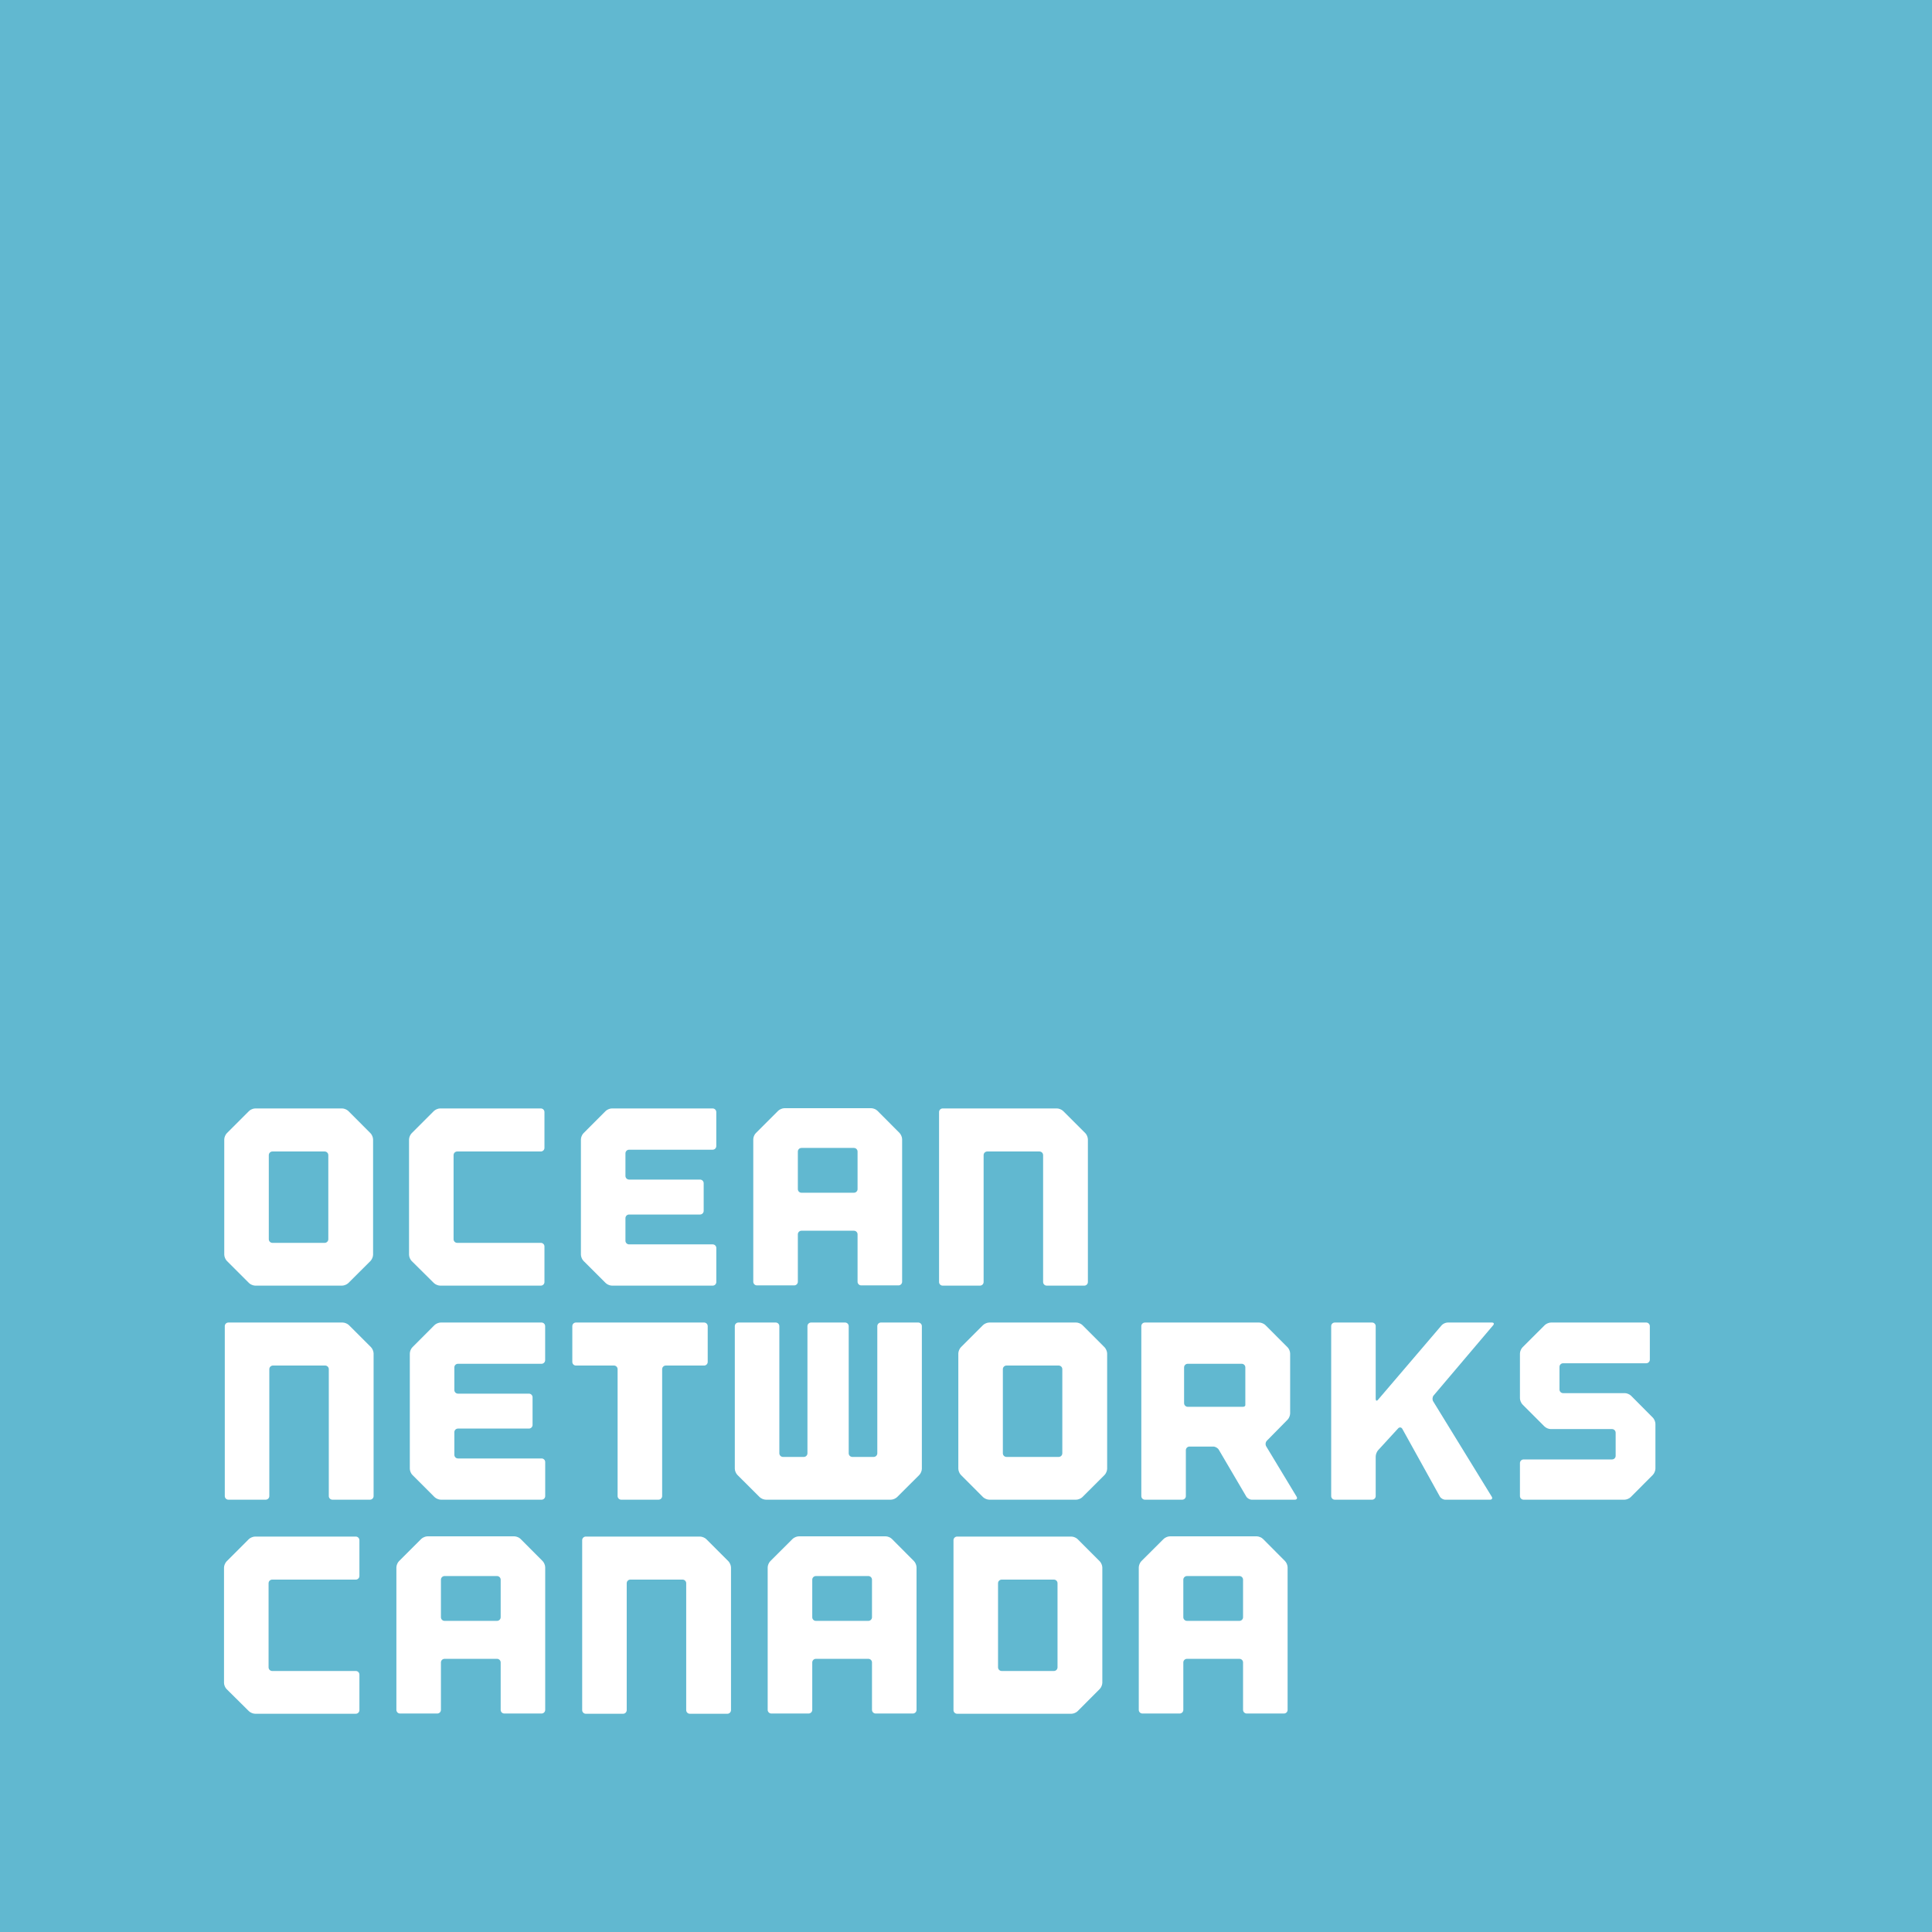
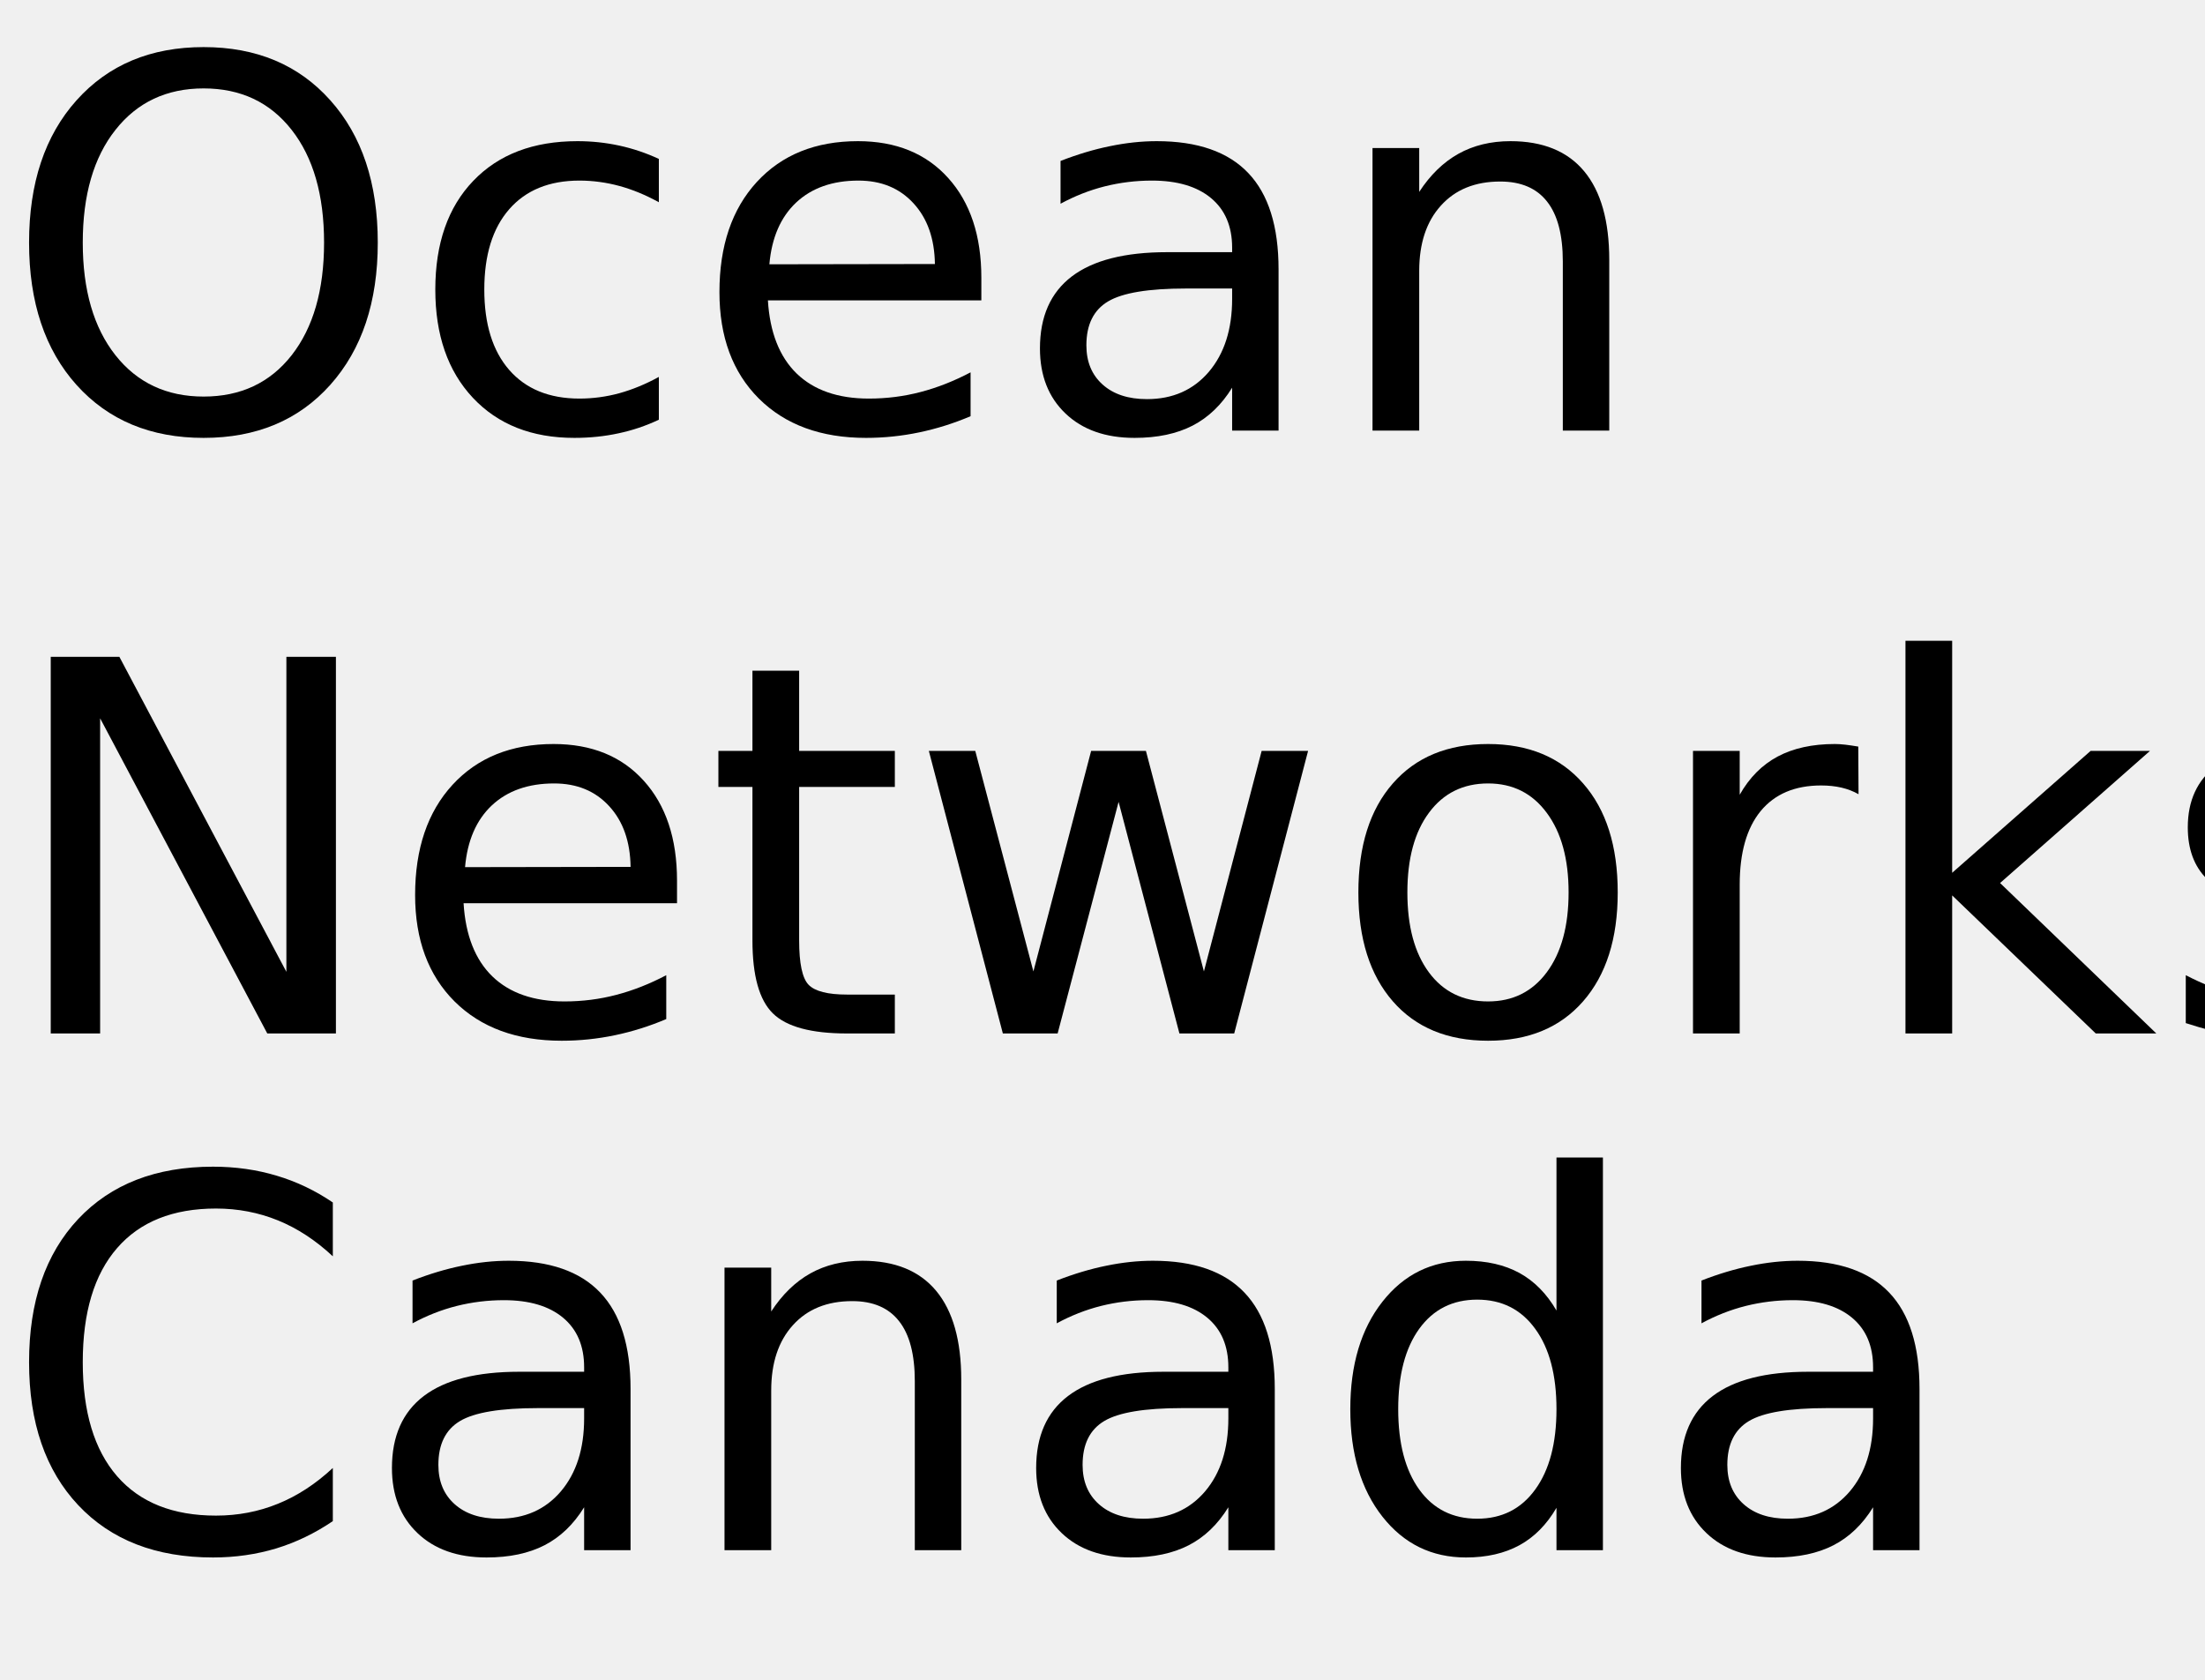
- <svg xmlns="http://www.w3.org/2000/svg" version="1.1" id="svg2" xml:space="preserve" width="288" height="288" viewBox="0 0 288 288">
-   <defs id="defs6" />
-   <g id="g10" transform="matrix(1.333333,0,0,-1.333333,0,288)">
-     <g id="g12" transform="scale(0.1)">
-       <path d="M 2160,0 H 0 V 2160 H 2160 V 0" style="fill:#61b8d0;fill-opacity:1;fill-rule:nonzero;stroke:none" id="path14" />
-       <path d="m 367.055,868.559 c 0,2.242 -1.852,4.062 -4.071,4.062 H 304.57 c -2.226,0 -4.043,-1.82 -4.043,-4.062 V 774.52 c 0,-2.219 1.817,-4.051 4.043,-4.051 h 58.414 c 2.219,0 4.071,1.832 4.071,4.051 z m 47.199,24.453 c 1.562,-1.551 2.863,-4.672 2.863,-6.922 V 757.191 c 0,-2.23 -1.301,-5.332 -2.863,-6.921 l -24.82,-24.77 c -1.582,-1.559 -4.688,-2.859 -6.93,-2.859 h -97.152 c -2.243,0 -5.348,1.3 -6.911,2.871 l -24.855,24.82 c -1.574,1.59 -2.859,4.719 -2.859,6.949 v 128.86 c 0,2.23 1.285,5.339 2.859,6.91 l 24.828,24.801 c 1.547,1.578 4.684,2.898 6.922,2.898 h 97.242 c 2.227,0 5.332,-1.32 6.902,-2.898 l 24.774,-24.84" style="fill:#ffffff;fill-opacity:1;fill-rule:nonzero;stroke:none" id="path16" />
-       <path d="m 1187.68,629.262 c 0,2.218 -1.82,4.039 -4.04,4.039 h -58.36 c -2.26,0 -4.07,-1.821 -4.07,-4.039 v -94.051 c 0,-2.25 1.81,-4.07 4.07,-4.07 h 58.36 c 2.22,0 4.04,1.82 4.04,4.07 z m 47.26,24.437 c 1.55,-1.57 2.87,-4.699 2.87,-6.918 V 517.879 c 0,-2.238 -1.32,-5.348 -2.9,-6.91 l -24.82,-24.789 c -1.58,-1.571 -4.68,-2.852 -6.92,-2.852 h -97.14 c -2.24,0 -5.38,1.281 -6.96,2.852 l -24.8,24.859 c -1.58,1.551 -2.85,4.691 -2.85,6.922 V 646.82 c 0,2.219 1.27,5.34 2.85,6.918 l 24.8,24.801 c 1.57,1.57 4.7,2.859 6.92,2.859 h 97.25 c 2.22,0 5.33,-1.289 6.91,-2.859 l 24.79,-24.84" style="fill:#ffffff;fill-opacity:1;fill-rule:nonzero;stroke:none" id="path18" />
-       <path d="m 507.105,774.52 c 0,-2.219 1.833,-4.051 4.055,-4.051 h 93.481 c 2.25,0 4.07,-1.821 4.07,-4.039 v -39.739 c 0,-2.23 -1.82,-4.05 -4.07,-4.05 H 492.105 c -2.257,0 -5.375,1.289 -6.96,2.859 l -24.942,24.738 c -1.613,1.571 -2.89,4.66 -2.89,6.91 v 128.891 c 0,2.231 1.277,5.332 2.863,6.91 l 24.898,24.903 c 1.61,1.578 4.699,2.898 6.942,2.898 h 112.625 c 2.25,0 4.07,-1.84 4.07,-4.07 v -40 c 0,-2.231 -1.82,-4.059 -4.07,-4.059 H 511.16 c -2.222,0 -4.055,-1.82 -4.055,-4.062 V 774.52" style="fill:#ffffff;fill-opacity:1;fill-rule:nonzero;stroke:none" id="path20" />
-       <path d="m 300.277,295.879 c 0,-2.231 1.809,-4.059 4.032,-4.059 h 93.472 c 2.258,0 4.043,-1.832 4.043,-4.058 v -39.711 c 0,-2.223 -1.785,-4.051 -4.043,-4.051 H 285.234 c -2.226,0 -5.347,1.281 -6.953,2.871 l -24.965,24.731 c -1.593,1.539 -2.867,4.668 -2.867,6.918 v 128.859 c 0,2.23 1.274,5.351 2.836,6.922 l 24.922,24.937 c 1.594,1.551 4.684,2.852 6.926,2.852 h 112.648 c 2.258,0 4.043,-1.84 4.043,-4.059 v -39.98 c 0,-2.25 -1.785,-4.071 -4.043,-4.071 h -93.472 c -2.223,0 -4.032,-1.82 -4.032,-4.05 v -94.051" style="fill:#ffffff;fill-opacity:1;fill-rule:nonzero;stroke:none" id="path22" />
-       <path d="m 699.254,845.281 c 0,-2.23 1.84,-4.062 4.051,-4.062 h 79.34 c 2.234,0 4.074,-1.84 4.074,-4.039 v -30.961 c 0,-2.25 -1.84,-4.059 -4.074,-4.059 h -79.34 c -2.211,0 -4.051,-1.828 -4.051,-4.051 V 772.82 c 0,-2.23 1.84,-4.05 4.051,-4.05 h 93.496 c 2.258,0 4.054,-1.829 4.054,-4.051 v -38.028 c 0,-2.23 -1.796,-4.05 -4.054,-4.05 H 684.148 c -2.246,0 -5.359,1.3 -6.925,2.859 l -24.887,24.832 c -1.59,1.578 -2.871,4.719 -2.871,6.949 v 128.848 c 0,2.23 1.265,5.34 2.871,6.91 l 24.769,24.813 c 1.547,1.578 4.711,2.898 6.922,2.898 h 112.715 c 2.258,0 4.071,-1.84 4.071,-4.07 v -38.032 c 0,-2.218 -1.813,-4.039 -4.071,-4.039 h -93.437 c -2.211,0 -4.051,-1.828 -4.051,-4.07 v -25.258" style="fill:#ffffff;fill-opacity:1;fill-rule:nonzero;stroke:none" id="path24" />
-       <path d="m 507.969,605.941 c 0,-2.23 1.801,-4.05 4.043,-4.05 h 79.34 c 2.226,0 4.058,-1.832 4.058,-4.051 v -30.93 c 0,-2.238 -1.832,-4.07 -4.058,-4.07 h -79.34 c -2.242,0 -4.043,-1.809 -4.043,-4.059 V 533.52 c 0,-2.258 1.801,-4.09 4.043,-4.09 h 93.492 c 2.238,0 4.043,-1.809 4.043,-4.039 v -38.032 c 0,-2.218 -1.805,-4.031 -4.043,-4.031 H 492.82 c -2.211,0 -5.316,1.281 -6.922,2.852 l -24.863,24.859 c -1.609,1.551 -2.851,4.672 -2.851,6.902 v 128.868 c 0,2.222 1.242,5.339 2.851,6.902 l 24.77,24.828 c 1.582,1.57 4.703,2.859 6.914,2.859 h 112.742 c 2.195,0 4.027,-1.82 4.027,-4.046 v -38.024 c 0,-2.226 -1.832,-4.058 -4.027,-4.058 h -93.449 c -2.242,0 -4.043,-1.809 -4.043,-4.02 v -25.309" style="fill:#ffffff;fill-opacity:1;fill-rule:nonzero;stroke:none" id="path26" />
-       <path d="m 958.766,872.531 c 0,2.231 -1.817,4.059 -4.059,4.059 h -58.668 c -2.254,0 -4.035,-1.828 -4.035,-4.059 v -41.972 c 0,-2.231 1.781,-4.047 4.035,-4.047 h 58.668 c 2.242,0 4.059,1.816 4.059,4.047 z m 46.954,20.778 c 1.57,-1.59 2.87,-4.7 2.87,-6.911 V 726.98 c 0,-2.218 -1.82,-4.07 -4.07,-4.07 h -41.692 c -2.226,0 -4.062,1.852 -4.062,4.07 v 53 c 0,2.25 -1.817,4.051 -4.059,4.051 h -58.668 c -2.254,0 -4.035,-1.801 -4.035,-4.051 v -53 c 0,-2.218 -1.832,-4.07 -4.106,-4.07 h -41.671 c -2.2,0 -4.063,1.852 -4.063,4.07 v 159.329 c 0,2.23 1.274,5.32 2.875,6.882 l 24.984,24.95 c 1.602,1.589 4.719,2.879 6.95,2.879 h 97.105 c 2.254,0 5.348,-1.29 6.918,-2.879 l 24.724,-24.832" style="fill:#ffffff;fill-opacity:1;fill-rule:nonzero;stroke:none" id="path28" />
-       <path d="m 559.758,393.891 c 0,2.218 -1.832,4.07 -4.059,4.07 h -58.672 c -2.242,0 -4.058,-1.852 -4.058,-4.07 v -42 c 0,-2.219 1.816,-4.039 4.058,-4.039 h 58.672 c 2.227,0 4.059,1.82 4.059,4.039 z m 46.93,20.781 c 1.582,-1.563 2.859,-4.711 2.859,-6.942 V 248.34 c 0,-2.231 -1.805,-4.07 -4.043,-4.07 h -41.691 c -2.254,0 -4.055,1.839 -4.055,4.07 v 53.031 c 0,2.219 -1.832,4.027 -4.059,4.027 h -58.672 c -2.242,0 -4.058,-1.808 -4.058,-4.027 V 248.34 c 0,-2.231 -1.817,-4.07 -4.074,-4.07 h -41.688 c -2.242,0 -4.039,1.839 -4.039,4.07 v 159.308 c 0,2.223 1.301,5.34 2.867,6.911 l 24.981,24.953 c 1.589,1.57 4.699,2.847 6.922,2.847 h 97.113 c 2.211,0 5.344,-1.277 6.914,-2.871 l 24.723,-24.816" style="fill:#ffffff;fill-opacity:1;fill-rule:nonzero;stroke:none" id="path30" />
-       <path d="m 974.898,393.891 c 0,2.218 -1.835,4.07 -4.035,4.07 h -58.722 c -2.215,0 -4.028,-1.852 -4.028,-4.07 v -42 c 0,-2.219 1.813,-4.039 4.028,-4.039 h 58.722 c 2.2,0 4.035,1.82 4.035,4.039 z m 46.932,20.781 c 1.57,-1.563 2.87,-4.711 2.87,-6.942 V 248.34 c 0,-2.231 -1.83,-4.07 -4.05,-4.07 h -41.689 c -2.227,0 -4.063,1.839 -4.063,4.07 v 53.031 c 0,2.219 -1.835,4.027 -4.035,4.027 h -58.722 c -2.215,0 -4.028,-1.808 -4.028,-4.027 V 248.34 c 0,-2.231 -1.836,-4.07 -4.054,-4.07 h -41.704 c -2.214,0 -4.078,1.839 -4.078,4.07 v 159.308 c 0,2.223 1.317,5.34 2.891,6.911 l 25,24.953 c 1.559,1.57 4.687,2.847 6.934,2.847 h 97.101 c 2.242,0 5.348,-1.277 6.922,-2.871 l 24.705,-24.816" style="fill:#ffffff;fill-opacity:1;fill-rule:nonzero;stroke:none" id="path32" />
-       <path d="m 1389.75,393.891 c 0,2.218 -1.79,4.07 -4.04,4.07 h -58.68 c -2.2,0 -4.06,-1.852 -4.06,-4.07 v -42 c 0,-2.219 1.86,-4.039 4.06,-4.039 h 58.68 c 2.25,0 4.04,1.82 4.04,4.039 z m 46.95,20.781 c 1.59,-1.563 2.86,-4.711 2.86,-6.942 V 248.34 c 0,-2.231 -1.82,-4.07 -4.05,-4.07 h -41.7 c -2.22,0 -4.06,1.839 -4.06,4.07 v 53.031 c 0,2.219 -1.79,4.027 -4.04,4.027 h -58.68 c -2.2,0 -4.06,-1.808 -4.06,-4.027 V 248.34 c 0,-2.231 -1.8,-4.07 -4.06,-4.07 h -41.67 c -2.28,0 -4.07,1.839 -4.07,4.07 v 159.308 c 0,2.223 1.29,5.34 2.83,6.911 l 25.04,24.953 c 1.54,1.57 4.71,2.847 6.9,2.847 h 97.16 c 2.2,0 5.33,-1.277 6.92,-2.871 l 24.68,-24.816" style="fill:#ffffff;fill-opacity:1;fill-rule:nonzero;stroke:none" id="path34" />
-       <path d="m 1213.43,893.102 c 1.58,-1.59 2.84,-4.68 2.84,-6.911 v -159.5 c 0,-2.23 -1.78,-4.05 -4.04,-4.05 h -41.98 c -2.2,0 -4.04,1.82 -4.04,4.05 v 141.868 c 0,2.242 -1.82,4.062 -4.08,4.062 h -58.38 c -2.23,0 -4.06,-1.82 -4.06,-4.062 V 726.691 c 0,-2.23 -1.82,-4.05 -4.07,-4.05 h -41.69 c -2.22,0 -4.05,1.82 -4.05,4.05 V 916.68 c 0,2.23 1.83,4.07 4.05,4.07 h 127.79 c 2.24,0 5.35,-1.32 6.93,-2.898 l 24.78,-24.75" style="fill:#ffffff;fill-opacity:1;fill-rule:nonzero;stroke:none" id="path36" />
-       <path d="m 814.402,414.461 c 1.575,-1.59 2.864,-4.699 2.864,-6.941 V 248.051 c 0,-2.223 -1.821,-4.051 -4.059,-4.051 h -41.996 c -2.195,0 -4.027,1.828 -4.027,4.051 V 389.93 c 0,2.23 -1.825,4.05 -4.047,4.05 h -58.418 c -2.231,0 -4.043,-1.82 -4.043,-4.05 V 248.051 c 0,-2.223 -1.824,-4.051 -4.043,-4.051 h -41.692 c -2.242,0 -4.062,1.828 -4.062,4.051 v 189.98 c 0,2.219 1.82,4.059 4.062,4.059 h 127.77 c 2.211,0 5.348,-1.301 6.914,-2.852 l 24.777,-24.777" style="fill:#ffffff;fill-opacity:1;fill-rule:nonzero;stroke:none" id="path38" />
-       <path d="m 414.836,653.77 c 1.555,-1.579 2.855,-4.688 2.855,-6.899 V 487.359 c 0,-2.218 -1.816,-4.031 -4.058,-4.031 H 371.68 c -2.25,0 -4.075,1.813 -4.075,4.031 v 141.903 c 0,2.218 -1.828,4.039 -4.07,4.039 h -58.39 c -2.211,0 -4.047,-1.821 -4.047,-4.039 V 487.359 c 0,-2.218 -1.817,-4.031 -4.071,-4.031 h -41.66 c -2.258,0 -4.054,1.813 -4.054,4.031 v 189.993 c 0,2.226 1.796,4.046 4.054,4.046 h 127.742 c 2.243,0 5.332,-1.289 6.926,-2.839 l 24.801,-24.789" style="fill:#ffffff;fill-opacity:1;fill-rule:nonzero;stroke:none" id="path40" />
-       <path d="m 791.23,637.359 c 0,-2.23 -1.812,-4.058 -4.039,-4.058 h -42.836 c -2.242,0 -4.058,-1.821 -4.058,-4.039 V 487.359 c 0,-2.218 -1.836,-4.031 -4.047,-4.031 h -41.703 c -2.238,0 -4.059,1.813 -4.059,4.031 v 141.903 c 0,2.218 -1.828,4.039 -4.05,4.039 h -42.555 c -2.227,0 -4.028,1.828 -4.028,4.058 v 39.993 c 0,2.226 1.801,4.046 4.028,4.046 h 143.308 c 2.227,0 4.039,-1.82 4.039,-4.046 v -39.993" style="fill:#ffffff;fill-opacity:1;fill-rule:nonzero;stroke:none" id="path42" />
-       <path d="m 1030.65,517.871 c 0,-2.23 -1.29,-5.351 -2.89,-6.922 l -24.84,-24.769 c -1.58,-1.571 -4.69,-2.852 -6.94,-2.852 H 856.254 c -2.238,0 -5.348,1.281 -6.922,2.852 l -24.937,24.859 c -1.563,1.551 -2.868,4.66 -2.868,6.902 v 159.411 c 0,2.226 1.813,4.046 4.043,4.046 h 41.688 c 2.246,0 4.055,-1.82 4.055,-4.046 V 535.211 c 0,-2.25 1.832,-4.07 4.074,-4.07 h 23.297 c 2.234,0 4.054,1.82 4.054,4.07 v 142.141 c 0,2.226 1.813,4.046 4.071,4.046 h 37.996 c 2.211,0 4.062,-1.82 4.062,-4.046 V 535.211 c 0,-2.25 1.797,-4.07 4.055,-4.07 h 23.871 c 2.234,0 4.051,1.82 4.051,4.07 v 142.141 c 0,2.226 1.816,4.046 4.027,4.046 h 41.739 c 2.18,0 4.04,-1.82 4.04,-4.046 V 517.871" style="fill:#ffffff;fill-opacity:1;fill-rule:nonzero;stroke:none" id="path44" />
-       <path d="m 1392.3,631.25 c 0,2.211 -1.82,4.02 -4.04,4.02 h -60.38 c -2.2,0 -4.05,-1.809 -4.05,-4.02 v -40.02 c 0,-2.199 1.85,-4.05 4.05,-4.05 h 24.43 c 2.23,0 5.89,0 8.11,0 h 21.89 c 2.23,0 4.28,0 4.45,0 0.26,0 1.58,0 2.99,0 1.41,0 2.55,0.82 2.55,1.851 0,0.989 0,3.668 0,5.867 v 23.883 c 0,2.25 0,5.867 0,8.098 z m 57.27,-144.469 c 1.18,-1.91 0.27,-3.453 -1.96,-3.453 h -48.13 c -2.23,0 -4.98,1.57 -6.11,3.5 l -30.78,52.434 c -1.12,1.898 -3.89,3.468 -6.12,3.468 h -26.6 c -2.23,0 -4.07,-1.808 -4.07,-4.039 v -51.332 c 0,-2.218 -1.82,-4.031 -4.05,-4.031 h -41.71 c -2.24,0 -4.04,1.813 -4.04,4.031 v 189.993 c 0,2.226 1.8,4.046 4.04,4.046 h 127.79 c 2.19,0 5.32,-1.289 6.88,-2.859 l 24.82,-24.84 c 1.61,-1.57 2.87,-4.699 2.87,-6.918 v -67 c 0,-2.25 -1.26,-5.39 -2.84,-6.961 l -23.15,-23.519 c -1.59,-1.582 -1.93,-4.43 -0.76,-6.36 l 33.92,-56.16" style="fill:#ffffff;fill-opacity:1;fill-rule:nonzero;stroke:none" id="path46" />
-       <path d="m 1602.83,599.859 c -1.45,-1.699 -1.68,-4.64 -0.53,-6.539 l 65.44,-106.55 c 1.18,-1.899 0.32,-3.442 -1.91,-3.442 h -50.05 c -2.26,0 -4.93,1.57 -6.02,3.543 l -41.91,75.598 c -1.1,1.941 -3.21,2.222 -4.73,0.562 l -22.34,-24.371 c -1.51,-1.629 -2.73,-4.801 -2.73,-7.039 v -44.262 c 0,-2.218 -1.81,-4.031 -4.04,-4.031 h -41.7 c -2.26,0 -4.03,1.813 -4.03,4.031 v 189.993 c 0,2.226 1.77,4.046 4.03,4.046 h 41.7 c 2.23,0 4.04,-1.82 4.04,-4.046 v -81.321 c 0,-2.211 1.19,-2.652 2.61,-0.961 l 71.12,83.258 c 1.45,1.684 4.46,3.07 6.71,3.07 h 49.43 c 2.22,0 2.88,-1.386 1.43,-3.07 l -66.52,-78.469" style="fill:#ffffff;fill-opacity:1;fill-rule:nonzero;stroke:none" id="path48" />
-       <path d="m 1847.9,575.051 c 1.58,-1.563 2.88,-4.692 2.88,-6.922 v -50.141 c 0,-2.218 -1.3,-5.34 -2.88,-6.929 l -24.75,-24.86 c -1.59,-1.59 -4.69,-2.871 -6.91,-2.871 H 1703.4 c -2.22,0 -4.08,1.813 -4.08,4.031 v 36.93 c 0,2.199 1.86,4.039 4.08,4.039 h 98.85 c 2.26,0 4.07,1.813 4.07,4.031 v 25.84 c 0,2.242 -1.81,4.071 -4.07,4.071 h -68.55 c -2.23,0 -5.34,1.289 -6.92,2.89 l -24.56,24.57 c -1.57,1.579 -2.9,4.711 -2.9,6.911 v 50.168 c 0,2.222 1.33,5.32 2.9,6.902 l 24.91,24.848 c 1.59,1.55 4.65,2.839 6.92,2.839 h 106.43 c 2.23,0 4.06,-1.82 4.06,-4.046 v -37.454 c 0,-2.218 -1.83,-4.046 -4.06,-4.046 h -92.92 c -2.26,0 -4.04,-1.821 -4.04,-4.063 V 606.5 c 0,-2.211 1.78,-4.039 4.04,-4.039 h 69.09 c 2.16,0 5.29,-1.301 6.87,-2.883 l 24.38,-24.527" style="fill:#ffffff;fill-opacity:1;fill-rule:nonzero;stroke:none" id="path50" />
-       <path d="m 1119.89,393.98 c -2.22,0 -4.07,-1.82 -4.07,-4.05 v -94.051 c 0,-2.231 1.85,-4.059 4.07,-4.059 h 58.39 c 2.25,0 4.04,1.828 4.04,4.059 v 94.051 c 0,2.23 -1.79,4.05 -4.04,4.05 z m 109.66,20.45 c 1.58,-1.578 2.87,-4.68 2.87,-6.93 V 278.648 c 0,-2.207 -1.29,-5.347 -2.87,-6.929 l -24.76,-24.848 c -1.55,-1.59 -4.66,-2.871 -6.88,-2.871 h -127.83 c -2.24,0 -4.07,1.828 -4.07,4.051 v 189.98 c 0,2.219 1.83,4.059 4.07,4.059 h 127.8 c 2.25,0 5.36,-1.301 6.91,-2.871 l 24.76,-24.789" style="fill:#ffffff;fill-opacity:1;fill-rule:nonzero;stroke:none" id="path52" />
+ <svg xmlns="http://www.w3.org/2000/svg" xmlns:xlink="http://www.w3.org/1999/xlink" width="256" height="195" viewBox="0 0 256 195">
+   <defs>
+     <g>
+       <g id="glyph-0-0">
+         <path d="M 23.641 -39.734 C 19.348 -39.734 15.938 -38.129 13.406 -34.922 C 10.875 -31.723 9.609 -27.359 9.609 -21.828 C 9.609 -16.316 10.875 -11.957 13.406 -8.75 C 15.938 -5.551 19.348 -3.953 23.641 -3.953 C 27.941 -3.953 31.348 -5.551 33.859 -8.75 C 36.367 -11.957 37.625 -16.316 37.625 -21.828 C 37.625 -27.359 36.367 -31.723 33.859 -34.922 C 31.348 -38.129 27.941 -39.734 23.641 -39.734 Z M 23.641 -44.531 C 29.773 -44.531 34.676 -42.473 38.344 -38.359 C 42.02 -34.254 43.859 -28.742 43.859 -21.828 C 43.859 -14.93 42.02 -9.426 38.344 -5.312 C 34.676 -1.207 29.773 0.844 23.641 0.844 C 17.492 0.844 12.578 -1.203 8.891 -5.297 C 5.211 -9.398 3.375 -14.91 3.375 -21.828 C 3.375 -28.742 5.211 -34.254 8.891 -38.359 C 12.578 -42.473 17.492 -44.531 23.641 -44.531 Z M 23.641 -44.531 " />
+       </g>
+       <g id="glyph-0-1">
+         <path d="M 29.266 -31.547 L 29.266 -26.516 C 27.742 -27.359 26.219 -27.988 24.688 -28.406 C 23.156 -28.82 21.609 -29.031 20.047 -29.031 C 16.547 -29.031 13.828 -27.922 11.891 -25.703 C 9.961 -23.492 9 -20.383 9 -16.375 C 9 -12.375 9.961 -9.266 11.891 -7.047 C 13.828 -4.828 16.547 -3.719 20.047 -3.719 C 21.609 -3.719 23.156 -3.926 24.688 -4.344 C 26.219 -4.77 27.742 -5.398 29.266 -6.234 L 29.266 -1.266 C 27.766 -0.555 26.207 -0.031 24.594 0.312 C 22.977 0.664 21.266 0.844 19.453 0.844 C 14.516 0.844 10.586 -0.707 7.672 -3.812 C 4.766 -6.914 3.312 -11.102 3.312 -16.375 C 3.312 -21.727 4.781 -25.938 7.719 -29 C 10.656 -32.07 14.688 -33.609 19.812 -33.609 C 21.469 -33.609 23.086 -33.438 24.672 -33.094 C 26.254 -32.75 27.785 -32.234 29.266 -31.547 Z M 29.266 -31.547 " />
+       </g>
+       <g id="glyph-0-2">
+         <path d="M 33.719 -17.75 L 33.719 -15.125 L 8.938 -15.125 C 9.164 -11.406 10.281 -8.57 12.281 -6.625 C 14.289 -4.688 17.082 -3.719 20.656 -3.719 C 22.727 -3.719 24.734 -3.973 26.672 -4.484 C 28.617 -4.992 30.551 -5.754 32.469 -6.766 L 32.469 -1.672 C 30.531 -0.848 28.547 -0.223 26.516 0.203 C 24.484 0.629 22.422 0.844 20.328 0.844 C 15.098 0.844 10.953 -0.676 7.891 -3.719 C 4.836 -6.77 3.312 -10.891 3.312 -16.078 C 3.312 -21.453 4.758 -25.719 7.656 -28.875 C 10.562 -32.031 14.473 -33.609 19.391 -33.609 C 23.805 -33.609 27.297 -32.188 29.859 -29.344 C 32.43 -26.5 33.719 -22.633 33.719 -17.75 Z M 28.328 -19.344 C 28.285 -22.289 27.457 -24.641 25.844 -26.391 C 24.238 -28.148 22.109 -29.031 19.453 -29.031 C 16.441 -29.031 14.031 -28.18 12.219 -26.484 C 10.414 -24.785 9.379 -22.395 9.109 -19.312 Z M 28.328 -19.344 " />
+       </g>
+       <g id="glyph-0-3">
+         <path d="M 20.562 -16.5 C 16.207 -16.5 13.191 -16 11.516 -15 C 9.836 -14 9 -12.301 9 -9.906 C 9 -7.988 9.629 -6.469 10.891 -5.344 C 12.148 -4.219 13.863 -3.656 16.031 -3.656 C 19.02 -3.656 21.414 -4.711 23.219 -6.828 C 25.02 -8.953 25.922 -11.773 25.922 -15.297 L 25.922 -16.5 Z M 31.312 -18.719 L 31.312 0 L 25.922 0 L 25.922 -4.984 C 24.691 -2.992 23.16 -1.523 21.328 -0.578 C 19.492 0.367 17.25 0.844 14.594 0.844 C 11.227 0.844 8.555 -0.098 6.578 -1.984 C 4.598 -3.867 3.609 -6.391 3.609 -9.547 C 3.609 -13.242 4.844 -16.031 7.312 -17.906 C 9.781 -19.781 13.469 -20.719 18.375 -20.719 L 25.922 -20.719 L 25.922 -21.234 C 25.922 -23.723 25.102 -25.645 23.469 -27 C 21.844 -28.352 19.555 -29.031 16.609 -29.031 C 14.734 -29.031 12.906 -28.805 11.125 -28.359 C 9.352 -27.91 7.645 -27.238 6 -26.344 L 6 -31.312 C 7.977 -32.082 9.895 -32.656 11.75 -33.031 C 13.602 -33.414 15.41 -33.609 17.172 -33.609 C 21.91 -33.609 25.453 -32.375 27.797 -29.906 C 30.141 -27.445 31.312 -23.719 31.312 -18.719 Z M 31.312 -18.719 " />
+       </g>
+       <g id="glyph-0-4">
+         <path d="M 32.938 -19.812 L 32.938 0 L 27.547 0 L 27.547 -19.625 C 27.547 -22.727 26.938 -25.051 25.719 -26.594 C 24.508 -28.145 22.695 -28.922 20.281 -28.922 C 17.363 -28.922 15.066 -27.988 13.391 -26.125 C 11.711 -24.27 10.875 -21.742 10.875 -18.547 L 10.875 0 L 5.453 0 L 5.453 -32.812 L 10.875 -32.812 L 10.875 -27.719 C 12.156 -29.688 13.672 -31.16 15.422 -32.141 C 17.172 -33.117 19.188 -33.609 21.469 -33.609 C 25.238 -33.609 28.094 -32.441 30.031 -30.109 C 31.969 -27.773 32.938 -24.344 32.938 -19.812 Z M 32.938 -19.812 " />
+       </g>
+       <g id="glyph-0-5">
+         <path d="M 5.891 -43.734 L 13.859 -43.734 L 33.25 -7.156 L 33.25 -43.734 L 39 -43.734 L 39 0 L 31.031 0 L 11.625 -36.594 L 11.625 0 L 5.891 0 Z M 5.891 -43.734 " />
+       </g>
+       <g id="glyph-0-6">
+         <path d="M 10.984 -42.125 L 10.984 -32.812 L 22.094 -32.812 L 22.094 -28.625 L 10.984 -28.625 L 10.984 -10.812 C 10.984 -8.133 11.348 -6.414 12.078 -5.656 C 12.816 -4.895 14.305 -4.516 16.547 -4.516 L 22.094 -4.516 L 22.094 0 L 16.547 0 C 12.391 0 9.52 -0.773 7.938 -2.328 C 6.352 -3.879 5.562 -6.707 5.562 -10.812 L 5.562 -28.625 L 1.609 -28.625 L 1.609 -32.812 L 5.562 -32.812 L 5.562 -42.125 Z M 10.984 -42.125 " />
+       </g>
+       <g id="glyph-0-7">
+         <path d="M 2.516 -32.812 L 7.906 -32.812 L 14.656 -7.203 L 21.359 -32.812 L 27.719 -32.812 L 34.453 -7.203 L 41.156 -32.812 L 46.547 -32.812 L 37.969 0 L 31.609 0 L 24.547 -26.891 L 17.469 0 L 11.109 0 Z M 2.516 -32.812 " />
+       </g>
+       <g id="glyph-0-8">
+         <path d="M 18.375 -29.031 C 15.477 -29.031 13.191 -27.898 11.516 -25.641 C 9.836 -23.391 9 -20.301 9 -16.375 C 9 -12.445 9.832 -9.352 11.5 -7.094 C 13.164 -4.844 15.457 -3.719 18.375 -3.719 C 21.238 -3.719 23.508 -4.848 25.188 -7.109 C 26.875 -9.379 27.719 -12.469 27.719 -16.375 C 27.719 -20.258 26.875 -23.336 25.188 -25.609 C 23.508 -27.891 21.238 -29.031 18.375 -29.031 Z M 18.375 -33.609 C 23.062 -33.609 26.738 -32.082 29.406 -29.031 C 32.082 -25.988 33.422 -21.77 33.422 -16.375 C 33.422 -11.008 32.082 -6.797 29.406 -3.734 C 26.738 -0.68 23.062 0.844 18.375 0.844 C 13.664 0.844 9.977 -0.68 7.312 -3.734 C 4.645 -6.797 3.312 -11.008 3.312 -16.375 C 3.312 -21.77 4.645 -25.988 7.312 -29.031 C 9.977 -32.082 13.664 -33.609 18.375 -33.609 Z M 18.375 -33.609 " />
+       </g>
+       <g id="glyph-0-9">
+         <path d="M 24.672 -27.781 C 24.066 -28.125 23.406 -28.379 22.688 -28.547 C 21.977 -28.711 21.191 -28.797 20.328 -28.797 C 17.285 -28.797 14.945 -27.805 13.312 -25.828 C 11.688 -23.848 10.875 -21 10.875 -17.281 L 10.875 0 L 5.453 0 L 5.453 -32.812 L 10.875 -32.812 L 10.875 -27.719 C 12 -29.707 13.469 -31.188 15.281 -32.156 C 17.102 -33.125 19.316 -33.609 21.922 -33.609 C 22.285 -33.609 22.691 -33.582 23.141 -33.531 C 23.586 -33.477 24.086 -33.406 24.641 -33.312 Z M 24.672 -27.781 " />
+       </g>
+       <g id="glyph-0-10">
+         <path d="M 5.453 -45.594 L 10.875 -45.594 L 10.875 -18.656 L 26.953 -32.812 L 33.844 -32.812 L 16.438 -17.469 L 34.578 0 L 27.547 0 L 10.875 -16.031 L 10.875 0 L 5.453 0 Z M 5.453 -45.594 " />
+       </g>
+       <g id="glyph-0-11">
+         <path d="M 26.578 -31.844 L 26.578 -26.75 C 25.047 -27.531 23.457 -28.113 21.812 -28.5 C 20.176 -28.895 18.484 -29.094 16.734 -29.094 C 14.055 -29.094 12.047 -28.68 10.703 -27.859 C 9.367 -27.035 8.703 -25.805 8.703 -24.172 C 8.703 -22.922 9.18 -21.938 10.141 -21.219 C 11.098 -20.508 13.02 -19.832 15.906 -19.188 L 17.75 -18.781 C 21.582 -17.957 24.301 -16.797 25.906 -15.297 C 27.52 -13.805 28.328 -11.723 28.328 -9.047 C 28.328 -6.004 27.117 -3.594 24.703 -1.812 C 22.297 -0.039 18.984 0.844 14.766 0.844 C 13.004 0.844 11.172 0.672 9.266 0.328 C 7.367 -0.004 5.363 -0.516 3.25 -1.203 L 3.25 -6.766 C 5.238 -5.734 7.203 -4.957 9.141 -4.438 C 11.078 -3.914 12.992 -3.656 14.891 -3.656 C 17.422 -3.656 19.367 -4.086 20.734 -4.953 C 22.109 -5.828 22.797 -7.055 22.797 -8.641 C 22.797 -10.109 22.301 -11.234 21.312 -12.016 C 20.32 -12.797 18.16 -13.547 14.828 -14.266 L 12.953 -14.703 C 9.609 -15.41 7.191 -16.488 5.703 -17.938 C 4.223 -19.395 3.484 -21.395 3.484 -23.938 C 3.484 -27.02 4.578 -29.398 6.766 -31.078 C 8.953 -32.766 12.055 -33.609 16.078 -33.609 C 18.078 -33.609 19.953 -33.457 21.703 -33.156 C 23.461 -32.863 25.086 -32.426 26.578 -31.844 Z M 26.578 -31.844 " />
+       </g>
+       <g id="glyph-0-12">
+         <path d="M 38.641 -40.375 L 38.641 -34.125 C 36.648 -35.988 34.523 -37.379 32.266 -38.297 C 30.016 -39.211 27.617 -39.672 25.078 -39.672 C 20.078 -39.672 16.25 -38.141 13.594 -35.078 C 10.938 -32.023 9.609 -27.609 9.609 -21.828 C 9.609 -16.066 10.938 -11.656 13.594 -8.594 C 16.25 -5.539 20.078 -4.016 25.078 -4.016 C 27.617 -4.016 30.016 -4.473 32.266 -5.391 C 34.523 -6.305 36.648 -7.691 38.641 -9.547 L 38.641 -3.375 C 36.566 -1.969 34.375 -0.91 32.062 -0.203 C 29.75 0.492 27.305 0.844 24.734 0.844 C 18.109 0.844 12.891 -1.18 9.078 -5.234 C 5.273 -9.285 3.375 -14.816 3.375 -21.828 C 3.375 -28.859 5.273 -34.398 9.078 -38.453 C 12.891 -42.504 18.109 -44.531 24.734 -44.531 C 27.348 -44.531 29.812 -44.18 32.125 -43.484 C 34.438 -42.797 36.609 -41.758 38.641 -40.375 Z M 38.641 -40.375 " />
+       </g>
+       <g id="glyph-0-13">
+         <path d="M 27.25 -27.828 L 27.25 -45.594 L 32.641 -45.594 L 32.641 0 L 27.25 0 L 27.25 -4.922 C 26.113 -2.973 24.68 -1.523 22.953 -0.578 C 21.223 0.367 19.148 0.844 16.734 0.844 C 12.766 0.844 9.535 -0.734 7.047 -3.891 C 4.555 -7.055 3.312 -11.219 3.312 -16.375 C 3.312 -21.531 4.555 -25.691 7.047 -28.859 C 9.535 -32.023 12.766 -33.609 16.734 -33.609 C 19.148 -33.609 21.223 -33.133 22.953 -32.188 C 24.68 -31.238 26.113 -29.785 27.25 -27.828 Z M 8.875 -16.375 C 8.875 -12.414 9.688 -9.305 11.312 -7.047 C 12.945 -4.785 15.191 -3.656 18.047 -3.656 C 20.898 -3.656 23.145 -4.785 24.781 -7.047 C 26.426 -9.305 27.25 -12.414 27.25 -16.375 C 27.25 -20.344 26.426 -23.453 24.781 -25.703 C 23.145 -27.961 20.898 -29.094 18.047 -29.094 C 15.191 -29.094 12.945 -27.961 11.312 -25.703 C 9.688 -23.453 8.875 -20.344 8.875 -16.375 Z M 8.875 -16.375 " />
+       </g>
    </g>
+   </defs>
+   <g fill="rgb(0%, 0%, 0%)" fill-opacity="1">
+     <use xlink:href="#glyph-0-0" x="0" y="50" />
+     <use xlink:href="#glyph-0-1" x="47.227" y="50" />
+     <use xlink:href="#glyph-0-2" x="80.215" y="50" />
+     <use xlink:href="#glyph-0-3" x="117.129" y="50" />
+     <use xlink:href="#glyph-0-4" x="153.896" y="50" />
+   </g>
+   <g fill="rgb(0%, 0%, 0%)" fill-opacity="1">
+     <use xlink:href="#glyph-0-5" x="0" y="120" />
+     <use xlink:href="#glyph-0-2" x="44.883" y="120" />
+     <use xlink:href="#glyph-0-6" x="81.797" y="120" />
+     <use xlink:href="#glyph-0-7" x="105.322" y="120" />
+     <use xlink:href="#glyph-0-8" x="154.395" y="120" />
+     <use xlink:href="#glyph-0-9" x="191.104" y="120" />
+     <use xlink:href="#glyph-0-10" x="215.771" y="120" />
+     <use xlink:href="#glyph-0-11" x="250.518" y="120" />
+   </g>
+   <g fill="rgb(0%, 0%, 0%)" fill-opacity="1">
+     <use xlink:href="#glyph-0-12" x="0" y="180" />
+     <use xlink:href="#glyph-0-3" x="41.895" y="180" />
+     <use xlink:href="#glyph-0-4" x="78.662" y="180" />
+     <use xlink:href="#glyph-0-3" x="116.689" y="180" />
+     <use xlink:href="#glyph-0-13" x="153.457" y="180" />
+     <use xlink:href="#glyph-0-3" x="191.543" y="180" />
  </g>
</svg>
